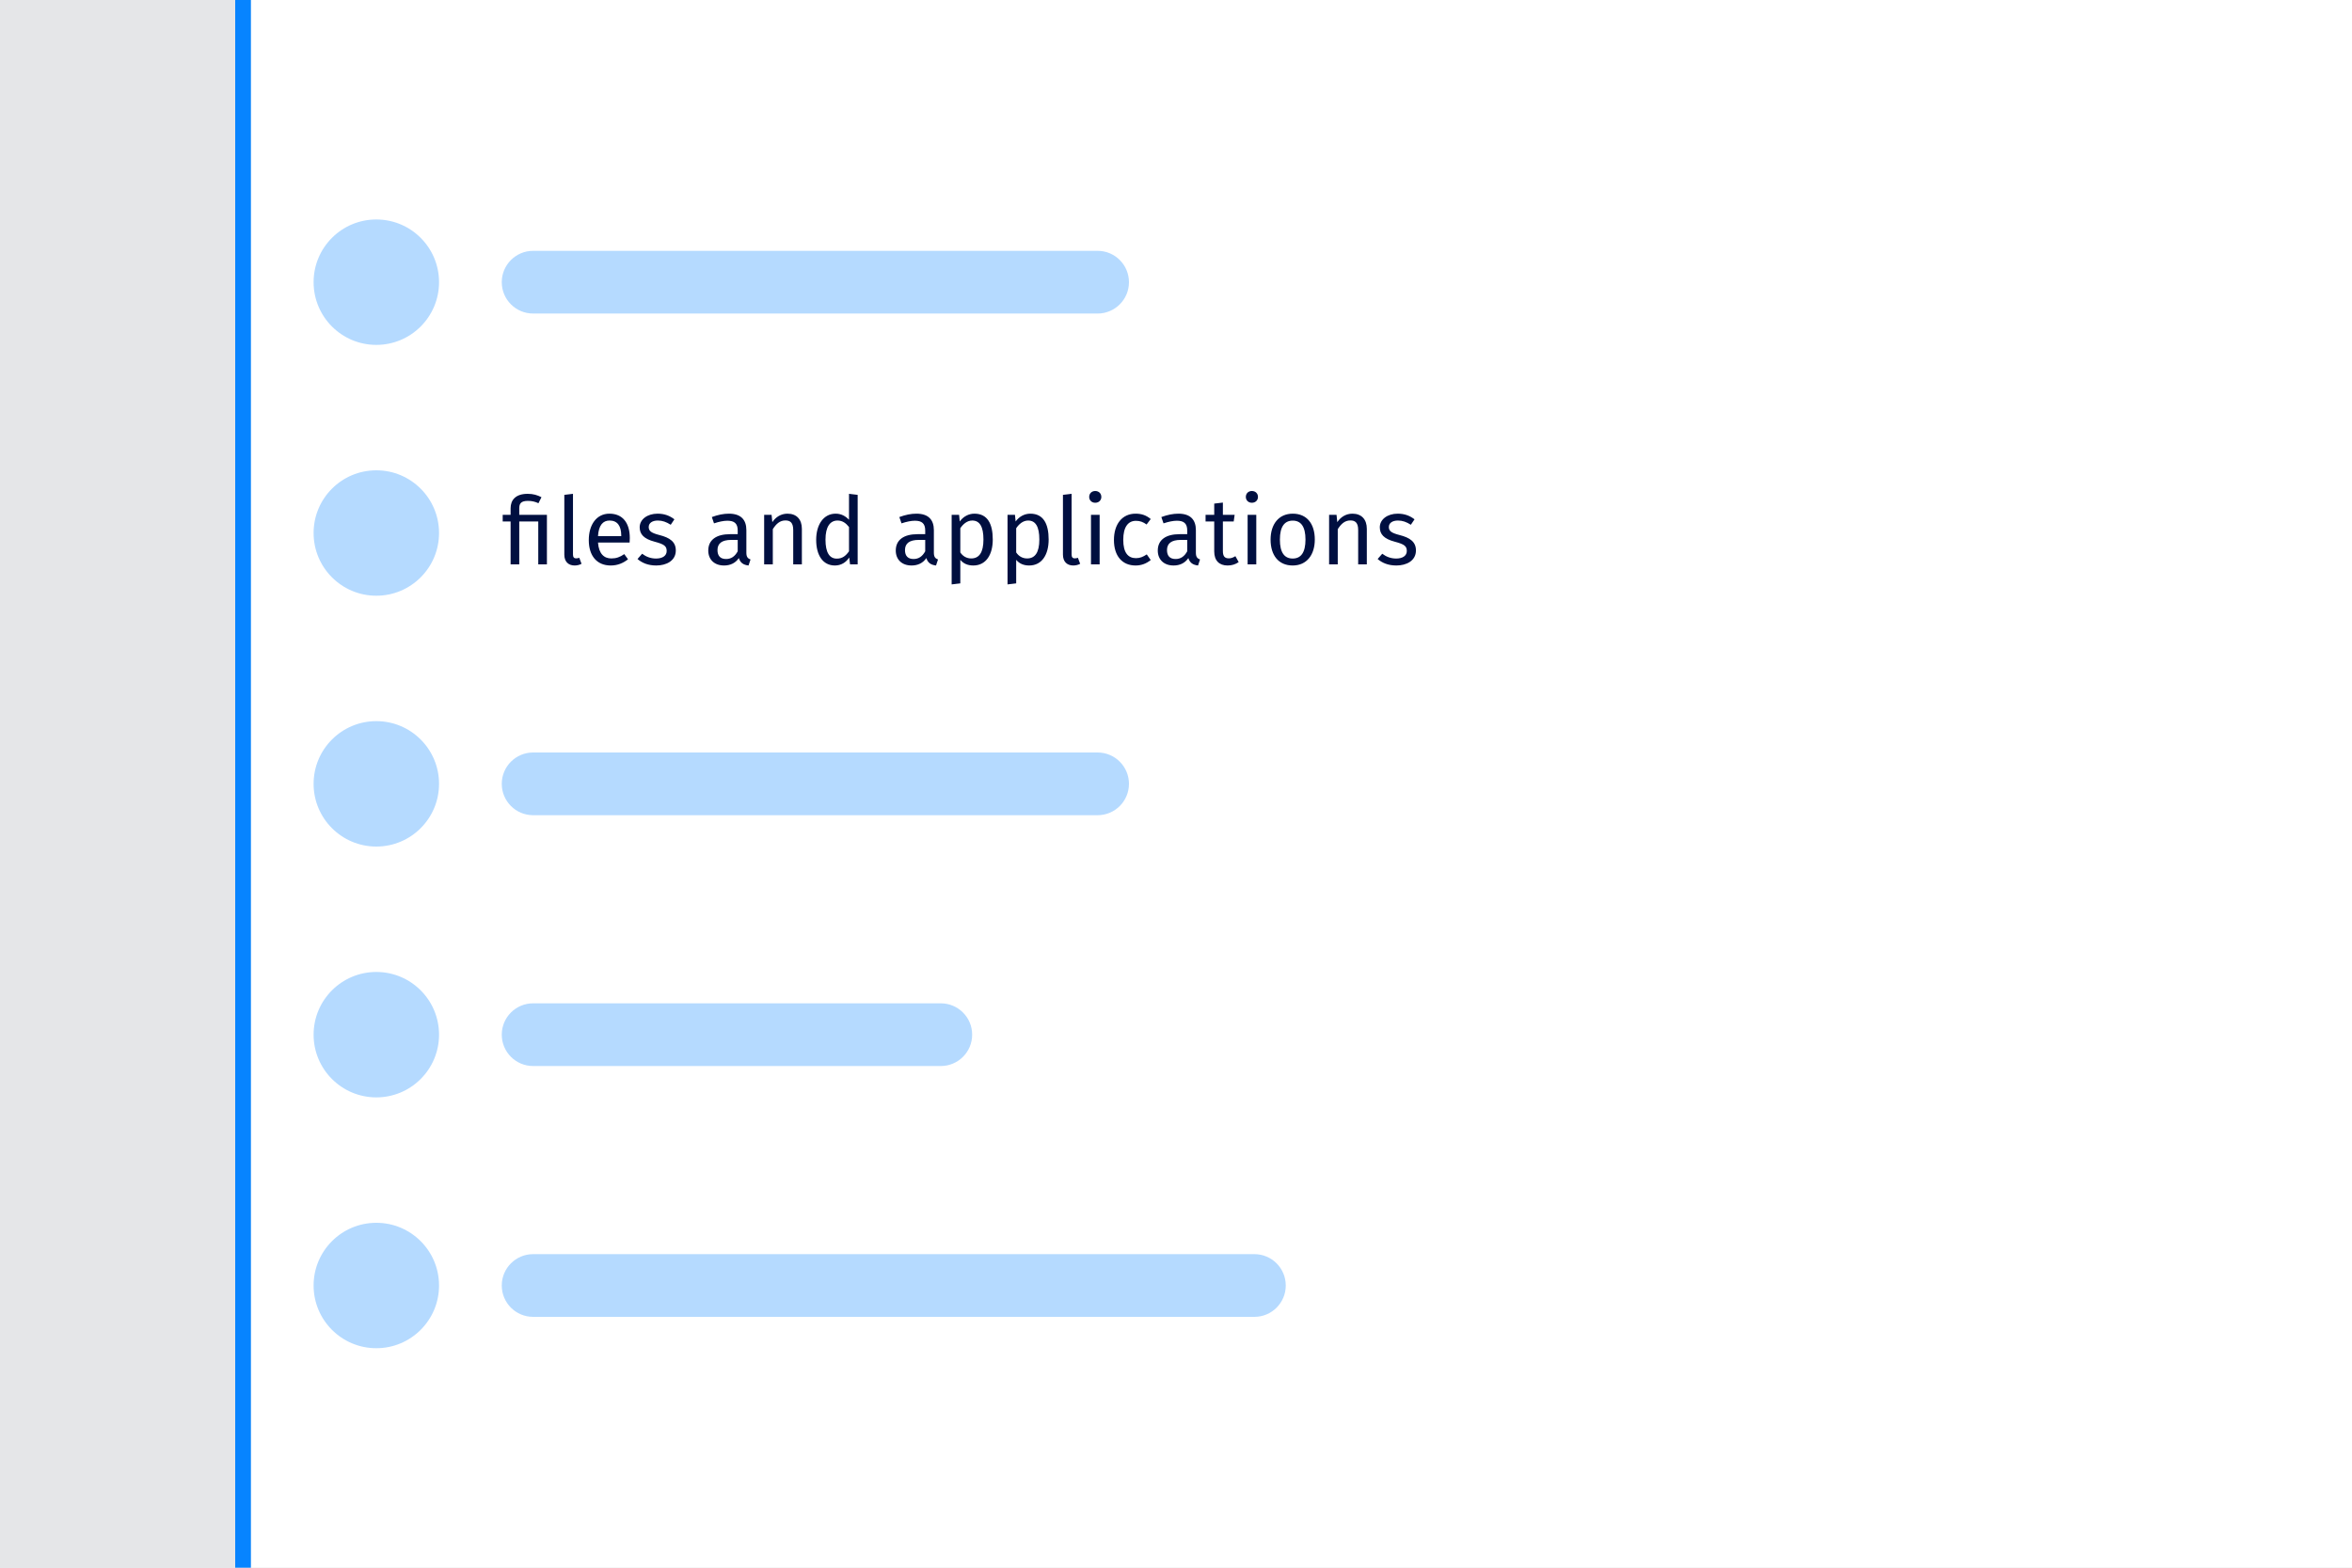
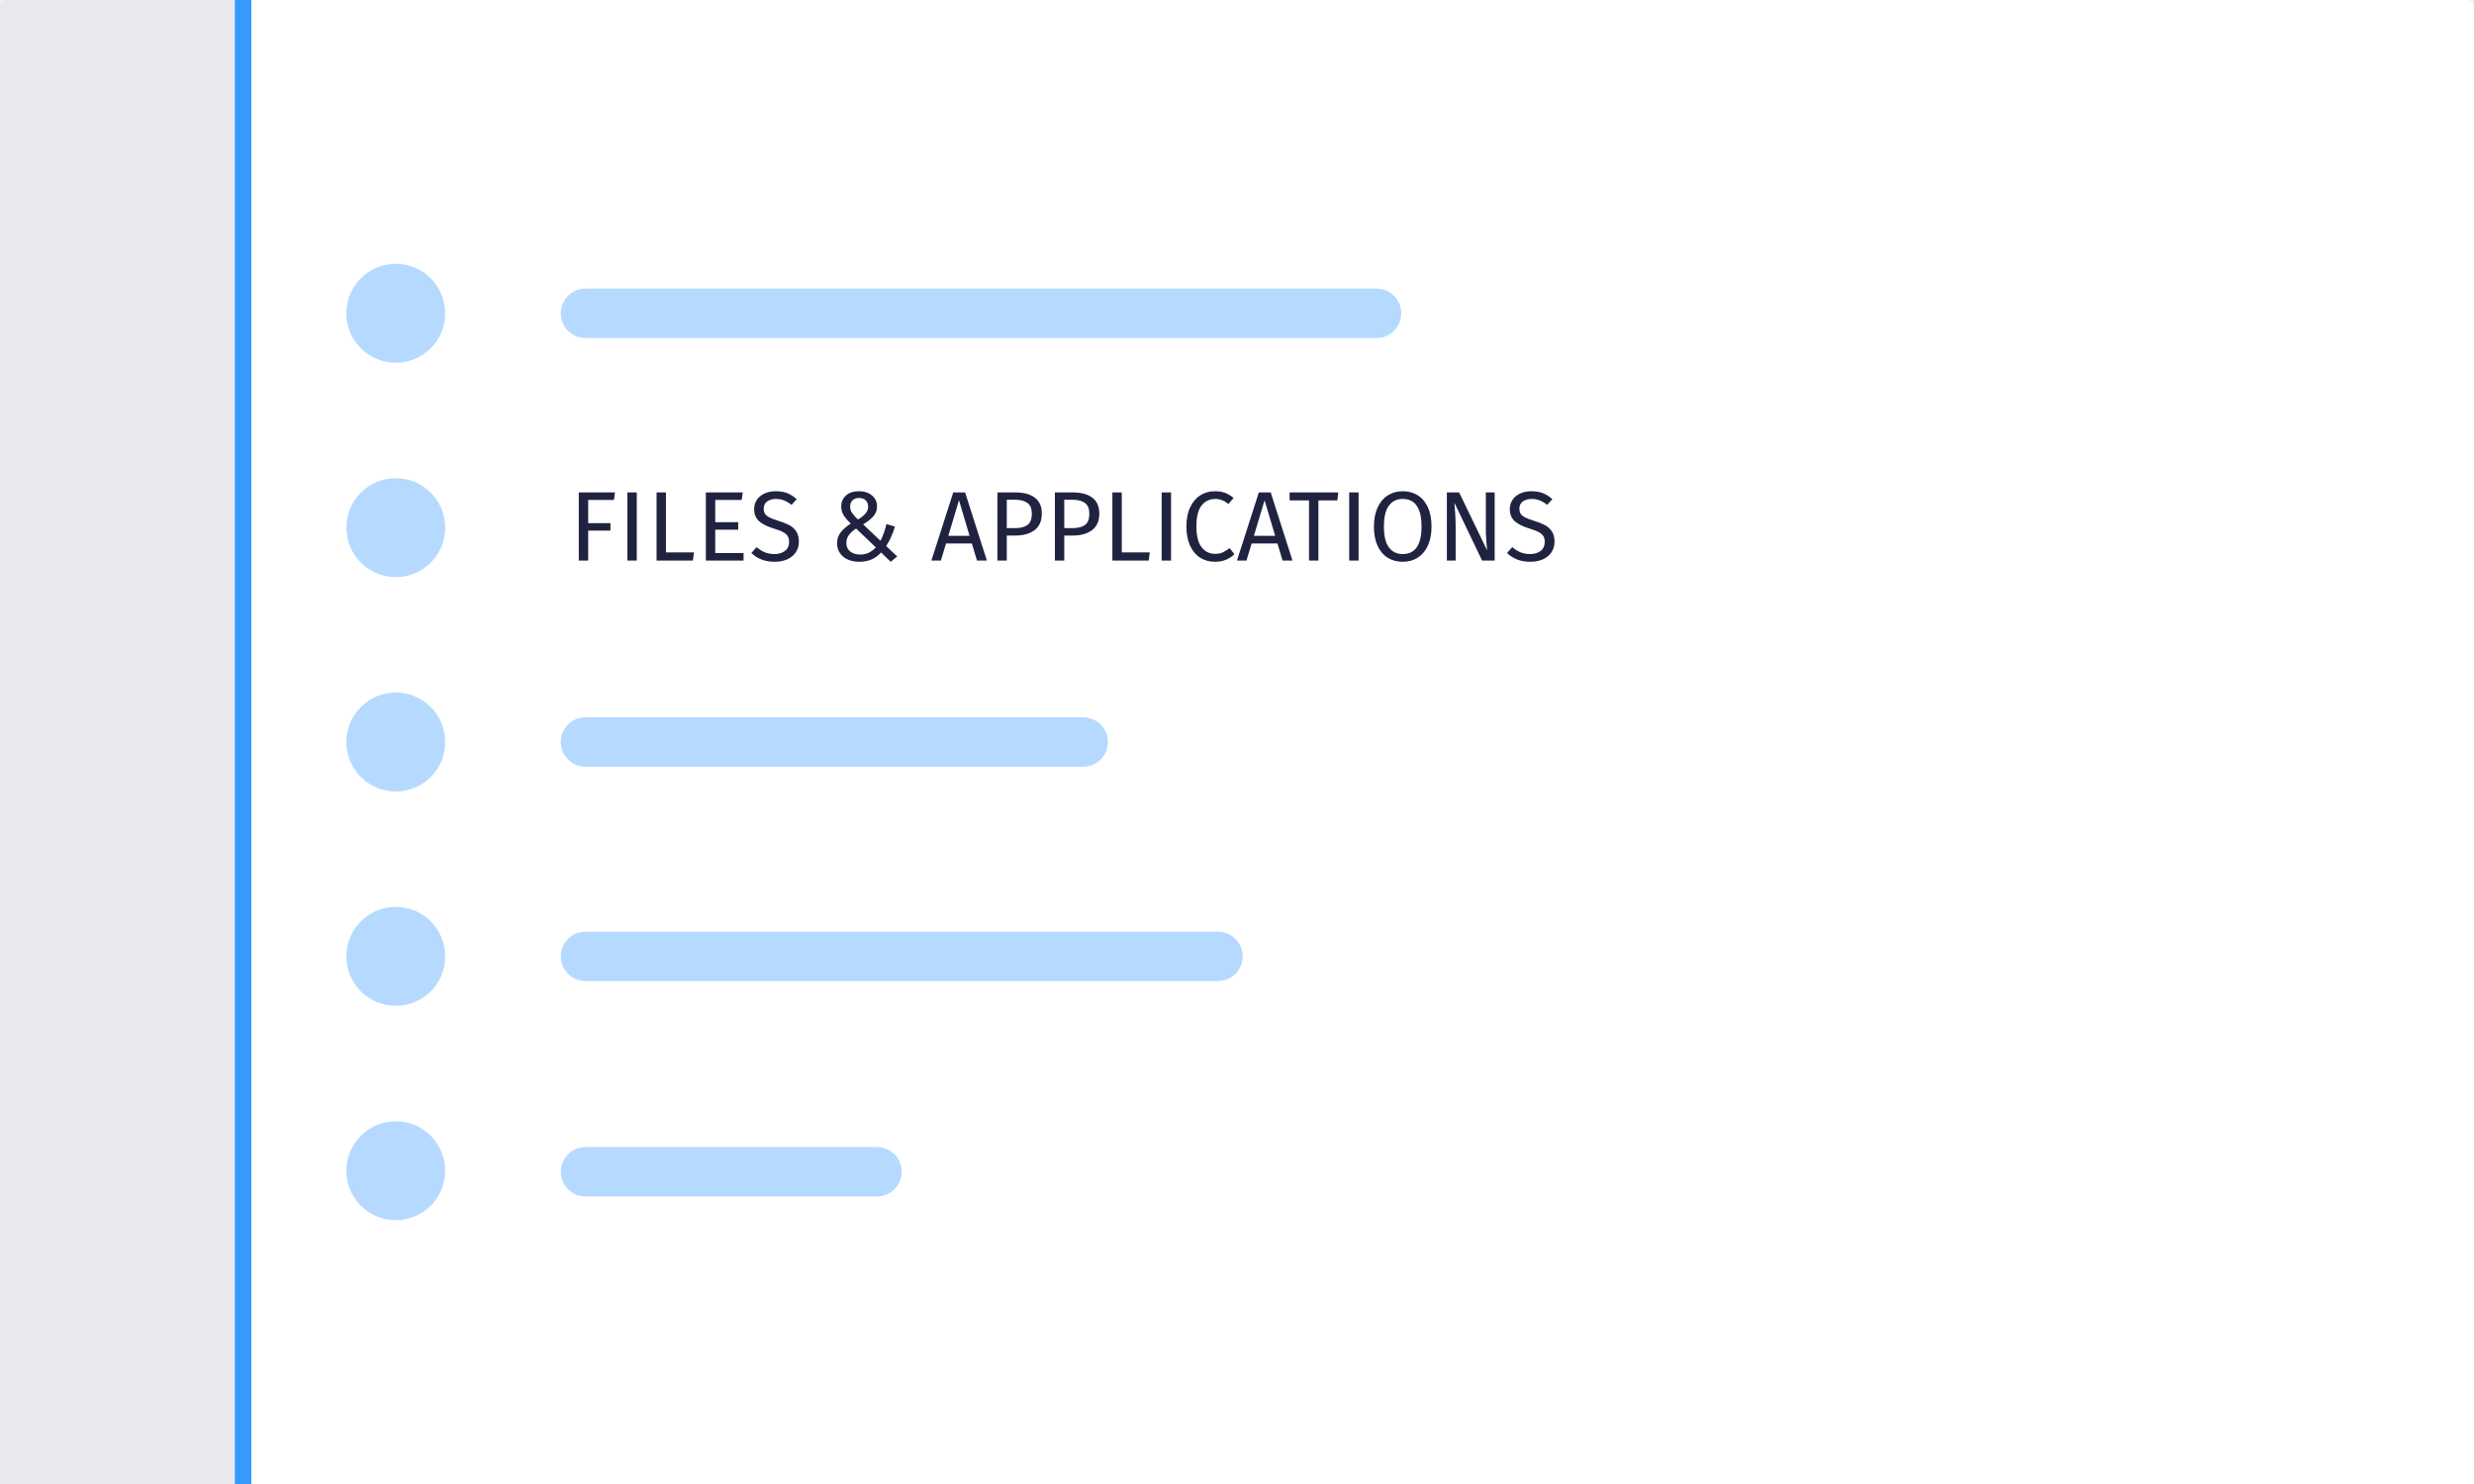
- <svg xmlns="http://www.w3.org/2000/svg" xmlns:xlink="http://www.w3.org/1999/xlink" width="300" height="200" viewBox="0 0 300 200">
+ <svg xmlns="http://www.w3.org/2000/svg" xmlns:xlink="http://www.w3.org/1999/xlink" width="300px" height="180px" viewBox="0 0 300 180" version="1.1">
  <defs>
-     <rect id="navigation-dont-a" width="300" height="232" />
+     <rect id="path-1" x="0" y="0" width="300" height="181" rx="0.802" />
  </defs>
-   <g fill="none" fill-rule="evenodd">
-     <g opacity=".05">
-       <mask id="navigation-dont-b" fill="#fff">
-         <use xlink:href="#navigation-dont-a" />
+   <g id="Refresh" stroke="none" stroke-width="1" fill="none" fill-rule="evenodd">
+     <g id="Navigation---Don't">
+       <mask id="mask-2" fill="white">
+         <use xlink:href="#path-1" />
      </mask>
-       <g fill="#000F40" mask="url(#navigation-dont-b)">
-         <rect width="354" height="354" transform="translate(-27 -61)" />
-       </g>
+       <use id="Region" fill="#EAEAEE" xlink:href="#path-1" />
+       <polygon id="Path" fill="#FFFFFF" mask="url(#mask-2)" points="30.481 -5.606 30.481 185.021 317.02 185.021 317.02 -5.606" />
+       <path d="M30.481,-5.606 L30.481,185.021 L317.02,185.021 L317.02,-5.606 L30.481,-5.606 Z M28.481,-7.606 L319.02,-7.606 L319.02,187.021 L28.481,187.021 L28.481,-7.606 Z" id="Region" fill-opacity="0.8" fill="#0A84FF" fill-rule="nonzero" mask="url(#mask-2)" />
+       <path d="M74.444,60.639 L71.324,60.639 L71.324,63.459 L74.024,63.459 L74.024,64.359 L71.324,64.359 L71.324,67.995 L70.184,67.995 L70.184,59.727 L74.576,59.727 L74.444,60.639 Z M77.216,67.995 L76.076,67.995 L76.076,59.727 L77.216,59.727 L77.216,67.995 Z M80.756,66.999 L84.152,66.999 L84.02,67.995 L79.616,67.995 L79.616,59.727 L80.756,59.727 L80.756,66.999 Z M89.936,60.639 L86.732,60.639 L86.732,63.339 L89.516,63.339 L89.516,64.251 L86.732,64.251 L86.732,67.083 L90.164,67.083 L90.164,67.995 L85.592,67.995 L85.592,59.727 L90.068,59.727 L89.936,60.639 Z M95.468,59.817 C95.86,59.973 96.24,60.215 96.608,60.543 L95.984,61.239 C95.672,60.991 95.366,60.809 95.066,60.693 C94.766,60.577 94.444,60.519 94.1,60.519 C93.668,60.519 93.312,60.619 93.032,60.819 C92.752,61.019 92.612,61.311 92.612,61.695 C92.612,61.935 92.66,62.137 92.756,62.301 C92.852,62.465 93.03,62.615 93.29,62.751 C93.55,62.887 93.928,63.031 94.424,63.183 C94.944,63.343 95.376,63.515 95.72,63.699 C96.064,63.883 96.342,64.137 96.554,64.461 C96.766,64.785 96.872,65.195 96.872,65.691 C96.872,66.171 96.754,66.595 96.518,66.963 C96.282,67.331 95.942,67.619 95.498,67.827 C95.054,68.035 94.528,68.139 93.92,68.139 C92.776,68.139 91.84,67.783 91.112,67.071 L91.748,66.363 C92.076,66.643 92.412,66.853 92.756,66.993 C93.1,67.133 93.484,67.203 93.908,67.203 C94.42,67.203 94.844,67.077 95.18,66.825 C95.516,66.573 95.684,66.207 95.684,65.727 C95.684,65.455 95.632,65.229 95.528,65.049 C95.424,64.869 95.246,64.707 94.994,64.563 C94.742,64.419 94.376,64.275 93.896,64.131 C93.048,63.875 92.428,63.567 92.036,63.207 C91.644,62.847 91.448,62.359 91.448,61.743 C91.448,61.327 91.558,60.955 91.778,60.627 C91.998,60.299 92.306,60.043 92.702,59.859 C93.098,59.675 93.548,59.583 94.052,59.583 C94.604,59.583 95.076,59.661 95.468,59.817 Z M105.302,59.817 C105.634,59.973 105.892,60.191 106.076,60.471 C106.26,60.751 106.352,61.063 106.352,61.407 C106.352,61.879 106.202,62.285 105.902,62.625 C105.602,62.965 105.188,63.291 104.66,63.603 L106.772,65.595 C107.092,64.947 107.332,64.271 107.492,63.567 L108.524,63.867 C108.244,64.795 107.888,65.583 107.456,66.231 L108.8,67.491 L108.008,68.139 L106.844,67.011 C106.5,67.387 106.112,67.669 105.68,67.857 C105.248,68.045 104.752,68.139 104.192,68.139 C103.664,68.139 103.198,68.047 102.794,67.863 C102.39,67.679 102.074,67.417 101.846,67.077 C101.618,66.737 101.504,66.343 101.504,65.895 C101.504,65.399 101.644,64.965 101.924,64.593 C102.204,64.221 102.62,63.859 103.172,63.507 C102.772,63.123 102.478,62.779 102.29,62.475 C102.102,62.171 102.008,61.827 102.008,61.443 C102.008,60.899 102.198,60.453 102.578,60.105 C102.958,59.757 103.484,59.583 104.156,59.583 C104.588,59.583 104.97,59.661 105.302,59.817 Z M103.376,60.687 C103.184,60.879 103.088,61.127 103.088,61.431 C103.088,61.719 103.164,61.977 103.316,62.205 C103.468,62.433 103.708,62.703 104.036,63.015 C104.444,62.767 104.752,62.521 104.96,62.277 C105.168,62.033 105.272,61.763 105.272,61.467 C105.272,61.131 105.172,60.869 104.972,60.681 C104.772,60.493 104.504,60.399 104.168,60.399 C103.832,60.399 103.568,60.495 103.376,60.687 Z M102.92,64.917 C102.728,65.193 102.632,65.507 102.632,65.859 C102.632,66.299 102.786,66.643 103.094,66.891 C103.402,67.139 103.808,67.263 104.312,67.263 C104.688,67.263 105.028,67.191 105.332,67.047 C105.636,66.903 105.928,66.687 106.208,66.399 L103.808,64.107 C103.408,64.371 103.112,64.641 102.92,64.917 Z M117.848,65.919 L114.716,65.919 L114.092,67.995 L112.94,67.995 L115.592,59.727 L117.032,59.727 L119.672,67.995 L118.472,67.995 L117.848,65.919 Z M117.572,64.995 L116.288,60.675 L114.992,64.995 L117.572,64.995 Z M125.492,60.369 C126.052,60.797 126.332,61.435 126.332,62.283 C126.332,63.187 126.04,63.859 125.456,64.299 C124.872,64.739 124.096,64.959 123.128,64.959 L122.084,64.959 L122.084,67.995 L120.944,67.995 L120.944,59.727 L123.116,59.727 C124.14,59.727 124.932,59.941 125.492,60.369 Z M124.598,63.675 C124.946,63.419 125.12,62.959 125.12,62.295 C125.12,61.703 124.946,61.275 124.598,61.011 C124.25,60.747 123.752,60.615 123.104,60.615 L122.084,60.615 L122.084,64.059 L123.08,64.059 C123.744,64.059 124.25,63.931 124.598,63.675 Z M132.464,60.369 C133.024,60.797 133.304,61.435 133.304,62.283 C133.304,63.187 133.012,63.859 132.428,64.299 C131.844,64.739 131.068,64.959 130.1,64.959 L129.056,64.959 L129.056,67.995 L127.916,67.995 L127.916,59.727 L130.088,59.727 C131.112,59.727 131.904,59.941 132.464,60.369 Z M131.57,63.675 C131.918,63.419 132.092,62.959 132.092,62.295 C132.092,61.703 131.918,61.275 131.57,61.011 C131.222,60.747 130.724,60.615 130.076,60.615 L129.056,60.615 L129.056,64.059 L130.052,64.059 C130.716,64.059 131.222,63.931 131.57,63.675 Z M136.028,66.999 L139.424,66.999 L139.292,67.995 L134.888,67.995 L134.888,59.727 L136.028,59.727 L136.028,66.999 Z M142.004,67.995 L140.864,67.995 L140.864,59.727 L142.004,59.727 L142.004,67.995 Z M148.55,59.775 C148.89,59.903 149.236,60.111 149.588,60.399 L148.964,61.131 C148.46,60.723 147.928,60.519 147.368,60.519 C146.68,60.519 146.126,60.783 145.706,61.311 C145.286,61.839 145.076,62.687 145.076,63.855 C145.076,64.991 145.284,65.829 145.7,66.369 C146.116,66.909 146.668,67.179 147.356,67.179 C147.708,67.179 148.012,67.119 148.268,66.999 C148.524,66.879 148.804,66.707 149.108,66.483 L149.684,67.215 C149.436,67.479 149.11,67.699 148.706,67.875 C148.302,68.051 147.84,68.139 147.32,68.139 C146.648,68.139 146.05,67.973 145.526,67.641 C145.002,67.309 144.594,66.821 144.302,66.177 C144.01,65.533 143.864,64.759 143.864,63.855 C143.864,62.951 144.016,62.177 144.32,61.533 C144.624,60.889 145.036,60.403 145.556,60.075 C146.076,59.747 146.656,59.583 147.296,59.583 C147.792,59.583 148.21,59.647 148.55,59.775 Z M154.904,65.919 L151.772,65.919 L151.148,67.995 L149.996,67.995 L152.648,59.727 L154.088,59.727 L156.728,67.995 L155.528,67.995 L154.904,65.919 Z M154.628,64.995 L153.344,60.675 L152.048,64.995 L154.628,64.995 Z M162.164,60.699 L159.872,60.699 L159.872,67.995 L158.732,67.995 L158.732,60.699 L156.38,60.699 L156.38,59.727 L162.284,59.727 L162.164,60.699 Z M164.744,67.995 L163.604,67.995 L163.604,59.727 L164.744,59.727 L164.744,67.995 Z M171.926,60.081 C172.45,60.413 172.858,60.899 173.15,61.539 C173.442,62.179 173.588,62.955 173.588,63.867 C173.588,64.763 173.442,65.531 173.15,66.171 C172.858,66.811 172.45,67.299 171.926,67.635 C171.402,67.971 170.792,68.139 170.096,68.139 C169.4,68.139 168.79,67.975 168.266,67.647 C167.742,67.319 167.334,66.835 167.042,66.195 C166.75,65.555 166.604,64.783 166.604,63.879 C166.604,62.991 166.75,62.223 167.042,61.575 C167.334,60.927 167.744,60.433 168.272,60.093 C168.8,59.753 169.408,59.583 170.096,59.583 C170.792,59.583 171.402,59.749 171.926,60.081 Z M168.416,61.335 C168.016,61.879 167.816,62.727 167.816,63.879 C167.816,65.023 168.018,65.863 168.422,66.399 C168.826,66.935 169.384,67.203 170.096,67.203 C171.616,67.203 172.376,66.091 172.376,63.867 C172.376,61.635 171.616,60.519 170.096,60.519 C169.376,60.519 168.816,60.791 168.416,61.335 Z M181.244,67.995 L179.72,67.995 L176.36,60.975 C176.408,61.527 176.446,62.037 176.474,62.505 C176.502,62.973 176.516,63.539 176.516,64.203 L176.516,67.995 L175.448,67.995 L175.448,59.727 L176.936,59.727 L180.332,66.759 C180.308,66.551 180.276,66.187 180.236,65.667 C180.196,65.147 180.176,64.671 180.176,64.239 L180.176,59.727 L181.244,59.727 L181.244,67.995 Z M187.1,59.817 C187.492,59.973 187.872,60.215 188.24,60.543 L187.616,61.239 C187.304,60.991 186.998,60.809 186.698,60.693 C186.398,60.577 186.076,60.519 185.732,60.519 C185.3,60.519 184.944,60.619 184.664,60.819 C184.384,61.019 184.244,61.311 184.244,61.695 C184.244,61.935 184.292,62.137 184.388,62.301 C184.484,62.465 184.662,62.615 184.922,62.751 C185.182,62.887 185.56,63.031 186.056,63.183 C186.576,63.343 187.008,63.515 187.352,63.699 C187.696,63.883 187.974,64.137 188.186,64.461 C188.398,64.785 188.504,65.195 188.504,65.691 C188.504,66.171 188.386,66.595 188.15,66.963 C187.914,67.331 187.574,67.619 187.13,67.827 C186.686,68.035 186.16,68.139 185.552,68.139 C184.408,68.139 183.472,67.783 182.744,67.071 L183.38,66.363 C183.708,66.643 184.044,66.853 184.388,66.993 C184.732,67.133 185.116,67.203 185.54,67.203 C186.052,67.203 186.476,67.077 186.812,66.825 C187.148,66.573 187.316,66.207 187.316,65.727 C187.316,65.455 187.264,65.229 187.16,65.049 C187.056,64.869 186.878,64.707 186.626,64.563 C186.374,64.419 186.008,64.275 185.528,64.131 C184.68,63.875 184.06,63.567 183.668,63.207 C183.276,62.847 183.08,62.359 183.08,61.743 C183.08,61.327 183.19,60.955 183.41,60.627 C183.63,60.299 183.938,60.043 184.334,59.859 C184.73,59.675 185.18,59.583 185.684,59.583 C186.236,59.583 186.708,59.661 187.1,59.817 Z" id="Label" fill="#202340" mask="url(#mask-2)" />
+       <path d="M71,87 L131.346,87 L131.346,87 C133.003,87 134.346,88.343 134.346,90 L134.346,90 C134.346,91.657 133.003,93 131.346,93 L71,93 C69.343,93 68,91.657 68,90 C68,88.343 69.343,87 71,87 L71,87 Z M71,35 L166.923,35 L166.923,35 C168.58,35 169.923,36.343 169.923,38 L169.923,38 C169.923,39.657 168.58,41 166.923,41 L71,41 L71,41 C69.343,41 68,39.657 68,38 L68,38 C68,36.343 69.343,35 71,35 Z M71,113 L147.692,113 L147.692,113 C149.349,113 150.692,114.343 150.692,116 L150.692,116 C150.692,117.657 149.349,119 147.692,119 L71,119 C69.343,119 68,117.657 68,116 C68,114.343 69.343,113 71,113 Z M71,139.128 L106.346,139.128 C108.003,139.128 109.346,140.471 109.346,142.128 L109.346,142.128 C109.346,143.785 108.003,145.128 106.346,145.128 L71,145.128 C69.343,145.128 68,143.785 68,142.128 C68,140.471 69.343,139.128 71,139.128 Z" id="Combined-Shape" fill="#0A84FF" opacity="0.3" mask="url(#mask-2)" />
+       <path d="M47.992,32 L47.992,32 C51.302,32 53.985,34.683 53.985,37.992 L53.985,38.008 L53.985,38.008 C53.985,41.317 51.302,44 47.992,44 L47.992,44 C44.683,44 42,41.317 42,38.008 L42,37.992 L42,37.992 C42,34.683 44.683,32 47.992,32 L47.992,32 Z M47.992,58 L47.992,58 C51.302,58 53.985,60.683 53.985,63.992 L53.985,64.008 L53.985,64.008 C53.985,67.317 51.302,70 47.992,70 C44.683,70 42,67.317 42,64.008 L42,63.992 L42,63.992 C42,60.683 44.683,58 47.992,58 L47.992,58 Z M47.992,84 L47.992,84 C51.302,84 53.985,86.683 53.985,89.992 L53.985,90.008 L53.985,90.008 C53.985,93.317 51.302,96 47.992,96 C44.683,96 42,93.317 42,90.008 L42,89.992 C42,86.683 44.683,84 47.992,84 L47.992,84 Z M47.992,110 L47.992,110 C51.302,110 53.985,112.683 53.985,115.992 L53.985,116.008 L53.985,116.008 C53.985,119.317 51.302,122 47.992,122 C44.683,122 42,119.317 42,116.008 L42,115.992 C42,112.683 44.683,110 47.992,110 L47.992,110 Z M47.992,136 L47.992,136 C51.302,136 53.985,138.683 53.985,141.992 L53.985,142.008 L53.985,142.008 C53.985,145.317 51.302,148 47.992,148 C44.683,148 42,145.317 42,142.008 L42,141.992 C42,138.683 44.683,136 47.992,136 L47.992,136 Z" id="Icons" fill="#0A84FF" opacity="0.3" />
    </g>
-     <rect width="268" height="200" x="32" fill="#FFF" />
-     <rect width="16" height="16" x="40" y="28" fill="#0784FF" fill-opacity=".3" rx="8" />
-     <path fill="#000F40" d="M67.312,63 C65.776,63 65.128,63.78 65.128,64.848 L65.128,65.676 L64.12,65.676 L64.12,66.528 L65.128,66.528 L65.128,72 L66.232,72 L66.232,66.528 L68.656,66.528 L68.656,72 L69.76,72 L69.76,65.676 L66.232,65.676 L66.232,64.836 C66.232,64.236 66.46,63.9 67.348,63.9 C67.84,63.9 68.284,64.008 68.68,64.2 L69.064,63.432 C68.548,63.168 68.02,63 67.312,63 Z M73.3,72.144 C73.624,72.144 73.936,72.06 74.176,71.928 L73.888,71.16 C73.768,71.208 73.636,71.232 73.48,71.232 C73.192,71.232 73.084,71.064 73.084,70.728 L73.084,63 L71.98,63.132 L71.98,70.752 C71.98,71.652 72.496,72.144 73.3,72.144 Z M80.332,68.652 C80.332,68.868 80.32,69.072 80.308,69.216 L76.276,69.216 C76.384,70.68 77.068,71.244 77.98,71.244 C78.604,71.244 79.072,71.076 79.624,70.692 L80.104,71.352 C79.48,71.844 78.772,72.144 77.896,72.144 C76.132,72.144 75.1,70.908 75.1,68.904 C75.1,66.936 76.096,65.532 77.728,65.532 C79.432,65.532 80.332,66.72 80.332,68.652 Z M79.24,68.4 L79.24,68.328 C79.24,67.092 78.748,66.408 77.752,66.408 C76.912,66.408 76.36,66.996 76.276,68.4 L79.24,68.4 Z M83.872,65.532 C82.564,65.532 81.592,66.264 81.592,67.272 C81.592,68.16 82.132,68.748 83.5,69.108 C84.724,69.432 85.036,69.672 85.036,70.296 C85.036,70.896 84.508,71.256 83.68,71.256 C82.996,71.256 82.408,71.028 81.904,70.644 L81.316,71.316 C81.868,71.796 82.636,72.144 83.704,72.144 C84.988,72.144 86.2,71.544 86.2,70.224 C86.2,69.12 85.432,68.592 84.1,68.256 C83.08,67.992 82.744,67.752 82.744,67.236 C82.744,66.732 83.188,66.408 83.908,66.408 C84.496,66.408 84.988,66.588 85.552,66.948 L86.02,66.252 C85.42,65.796 84.76,65.532 83.872,65.532 Z M95.2,70.524 C95.2,71.076 95.404,71.256 95.728,71.376 L95.476,72.144 C94.84,72.072 94.432,71.82 94.24,71.196 C93.796,71.856 93.124,72.144 92.356,72.144 C91.096,72.144 90.34,71.364 90.34,70.236 C90.34,68.88 91.36,68.148 93.124,68.148 L94.096,68.148 L94.096,67.68 C94.096,66.768 93.652,66.432 92.776,66.432 C92.308,66.432 91.72,66.552 91.072,66.768 L90.796,65.964 C91.576,65.676 92.272,65.532 92.98,65.532 C94.504,65.532 95.2,66.312 95.2,67.632 L95.2,70.524 Z M92.608,71.316 C93.256,71.316 93.736,70.992 94.096,70.332 L94.096,68.88 L93.268,68.88 C92.104,68.88 91.516,69.312 91.516,70.176 C91.516,70.92 91.888,71.316 92.608,71.316 Z M100.444,65.532 C99.616,65.532 98.944,65.964 98.512,66.612 L98.416,65.676 L97.468,65.676 L97.468,72 L98.572,72 L98.572,67.512 C98.992,66.84 99.472,66.396 100.18,66.396 C100.792,66.396 101.176,66.672 101.176,67.62 L101.176,72 L102.28,72 L102.28,67.464 C102.28,66.264 101.608,65.532 100.444,65.532 Z M108.292,63 L109.396,63.132 L109.396,72 L108.424,72 L108.316,71.124 C107.908,71.76 107.272,72.144 106.492,72.144 C104.956,72.144 104.104,70.836 104.104,68.868 C104.104,66.936 105.04,65.532 106.588,65.532 C107.332,65.532 107.872,65.868 108.292,66.312 L108.292,63 Z M106.732,71.268 C107.44,71.268 107.872,70.92 108.292,70.332 L108.292,67.236 C107.896,66.732 107.452,66.408 106.828,66.408 C105.88,66.408 105.292,67.2 105.292,68.844 C105.292,70.512 105.82,71.268 106.732,71.268 Z M119.116,70.524 C119.116,71.076 119.32,71.256 119.644,71.376 L119.392,72.144 C118.756,72.072 118.348,71.82 118.156,71.196 C117.712,71.856 117.04,72.144 116.272,72.144 C115.012,72.144 114.256,71.364 114.256,70.236 C114.256,68.88 115.276,68.148 117.04,68.148 L118.012,68.148 L118.012,67.68 C118.012,66.768 117.568,66.432 116.692,66.432 C116.224,66.432 115.636,66.552 114.988,66.768 L114.712,65.964 C115.492,65.676 116.188,65.532 116.896,65.532 C118.42,65.532 119.116,66.312 119.116,67.632 L119.116,70.524 Z M116.524,71.316 C117.172,71.316 117.652,70.992 118.012,70.332 L118.012,68.88 L117.184,68.88 C116.02,68.88 115.432,69.312 115.432,70.176 C115.432,70.92 115.804,71.316 116.524,71.316 Z M124.288,65.532 C125.968,65.532 126.628,66.84 126.628,68.832 C126.628,70.752 125.776,72.144 124.144,72.144 C123.46,72.144 122.896,71.916 122.488,71.424 L122.488,74.424 L121.384,74.556 L121.384,65.676 L122.332,65.676 L122.416,66.528 C122.884,65.88 123.568,65.532 124.288,65.532 Z M123.88,71.244 C124.888,71.244 125.44,70.488 125.44,68.832 C125.44,67.188 124.96,66.408 124.012,66.408 C123.34,66.408 122.824,66.888 122.488,67.392 L122.488,70.476 C122.812,70.968 123.304,71.244 123.88,71.244 Z M131.416,65.532 C133.096,65.532 133.756,66.84 133.756,68.832 C133.756,70.752 132.904,72.144 131.272,72.144 C130.588,72.144 130.024,71.916 129.616,71.424 L129.616,74.424 L128.512,74.556 L128.512,65.676 L129.46,65.676 L129.544,66.528 C130.012,65.88 130.696,65.532 131.416,65.532 Z M131.008,71.244 C132.016,71.244 132.568,70.488 132.568,68.832 C132.568,67.188 132.088,66.408 131.14,66.408 C130.468,66.408 129.952,66.888 129.616,67.392 L129.616,70.476 C129.94,70.968 130.432,71.244 131.008,71.244 Z M136.9,72.144 C137.224,72.144 137.536,72.06 137.776,71.928 L137.488,71.16 C137.368,71.208 137.236,71.232 137.08,71.232 C136.792,71.232 136.684,71.064 136.684,70.728 L136.684,63 L135.58,63.132 L135.58,70.752 C135.58,71.652 136.096,72.144 136.9,72.144 Z M139.696,62.64 C139.24,62.64 138.928,62.964 138.928,63.396 C138.928,63.816 139.24,64.14 139.696,64.14 C140.164,64.14 140.476,63.816 140.476,63.396 C140.476,62.964 140.164,62.64 139.696,62.64 Z M140.26,65.676 L139.156,65.676 L139.156,72 L140.26,72 L140.26,65.676 Z M144.844,65.532 C143.128,65.532 142.084,66.876 142.084,68.892 C142.084,70.932 143.14,72.144 144.844,72.144 C145.576,72.144 146.212,71.904 146.776,71.448 L146.272,70.728 C145.792,71.04 145.42,71.208 144.892,71.208 C143.896,71.208 143.272,70.524 143.272,68.868 C143.272,67.224 143.896,66.444 144.892,66.444 C145.42,66.444 145.816,66.6 146.248,66.912 L146.776,66.216 C146.188,65.724 145.588,65.532 144.844,65.532 Z M152.536,70.524 C152.536,71.076 152.74,71.256 153.064,71.376 L152.812,72.144 C152.176,72.072 151.768,71.82 151.576,71.196 C151.132,71.856 150.46,72.144 149.692,72.144 C148.432,72.144 147.676,71.364 147.676,70.236 C147.676,68.88 148.696,68.148 150.46,68.148 L151.432,68.148 L151.432,67.68 C151.432,66.768 150.988,66.432 150.112,66.432 C149.644,66.432 149.056,66.552 148.408,66.768 L148.132,65.964 C148.912,65.676 149.608,65.532 150.316,65.532 C151.84,65.532 152.536,66.312 152.536,67.632 L152.536,70.524 Z M149.944,71.316 C150.592,71.316 151.072,70.992 151.432,70.332 L151.432,68.88 L150.604,68.88 C149.44,68.88 148.852,69.312 148.852,70.176 C148.852,70.92 149.224,71.316 149.944,71.316 Z M157.576,70.956 C157.264,71.148 157.012,71.232 156.736,71.232 C156.184,71.232 155.98,70.932 155.98,70.296 L155.98,66.528 L157.36,66.528 L157.48,65.676 L155.98,65.676 L155.98,64.116 L154.876,64.248 L154.876,65.676 L153.772,65.676 L153.772,66.528 L154.876,66.528 L154.876,70.344 C154.876,71.52 155.512,72.144 156.58,72.144 C157.12,72.144 157.576,72 157.996,71.712 L157.576,70.956 Z M159.676,62.64 C159.22,62.64 158.908,62.964 158.908,63.396 C158.908,63.816 159.22,64.14 159.676,64.14 C160.144,64.14 160.456,63.816 160.456,63.396 C160.456,62.964 160.144,62.64 159.676,62.64 Z M160.24,65.676 L159.136,65.676 L159.136,72 L160.24,72 L160.24,65.676 Z M164.896,65.532 C166.696,65.532 167.704,66.828 167.704,68.832 C167.704,70.788 166.672,72.144 164.884,72.144 C163.084,72.144 162.064,70.848 162.064,68.844 C162.064,66.888 163.096,65.532 164.896,65.532 Z M164.896,66.42 C163.84,66.42 163.252,67.188 163.252,68.844 C163.252,70.488 163.828,71.256 164.884,71.256 C165.94,71.256 166.516,70.488 166.516,68.832 C166.516,67.188 165.94,66.42 164.896,66.42 Z M172.504,65.532 C171.676,65.532 171.004,65.964 170.572,66.612 L170.476,65.676 L169.528,65.676 L169.528,72 L170.632,72 L170.632,67.512 C171.052,66.84 171.532,66.396 172.24,66.396 C172.852,66.396 173.236,66.672 173.236,67.62 L173.236,72 L174.34,72 L174.34,67.464 C174.34,66.264 173.668,65.532 172.504,65.532 Z M178.276,65.532 C176.968,65.532 175.996,66.264 175.996,67.272 C175.996,68.16 176.536,68.748 177.904,69.108 C179.128,69.432 179.44,69.672 179.44,70.296 C179.44,70.896 178.912,71.256 178.084,71.256 C177.4,71.256 176.812,71.028 176.308,70.644 L175.72,71.316 C176.272,71.796 177.04,72.144 178.108,72.144 C179.392,72.144 180.604,71.544 180.604,70.224 C180.604,69.12 179.836,68.592 178.504,68.256 C177.484,67.992 177.148,67.752 177.148,67.236 C177.148,66.732 177.592,66.408 178.312,66.408 C178.9,66.408 179.392,66.588 179.956,66.948 L180.424,66.252 C179.824,65.796 179.164,65.532 178.276,65.532 Z" />
-     <rect width="16" height="16" x="40" y="60" fill="#0784FF" fill-opacity=".3" rx="8" />
-     <rect width="60" height="8" x="64" y="128" fill="#0784FF" fill-opacity=".3" rx="4" />
-     <rect width="16" height="16" x="40" y="92" fill="#0784FF" fill-opacity=".3" rx="8" />
-     <rect width="80" height="8" x="64" y="32" fill="#0784FF" fill-opacity=".3" rx="4" />
-     <rect width="16" height="16" x="40" y="124" fill="#0784FF" fill-opacity=".3" rx="8" />
-     <rect width="100" height="8" x="64" y="160" fill="#0784FF" fill-opacity=".3" rx="4" />
-     <rect width="16" height="16" x="40" y="156" fill="#0784FF" fill-opacity=".3" rx="8" />
-     <rect width="80" height="8" x="64" y="96" fill="#0784FF" fill-opacity=".3" rx="4" />
-     <rect width="2" height="200" x="30" fill="#0784FF" />
  </g>
</svg>
